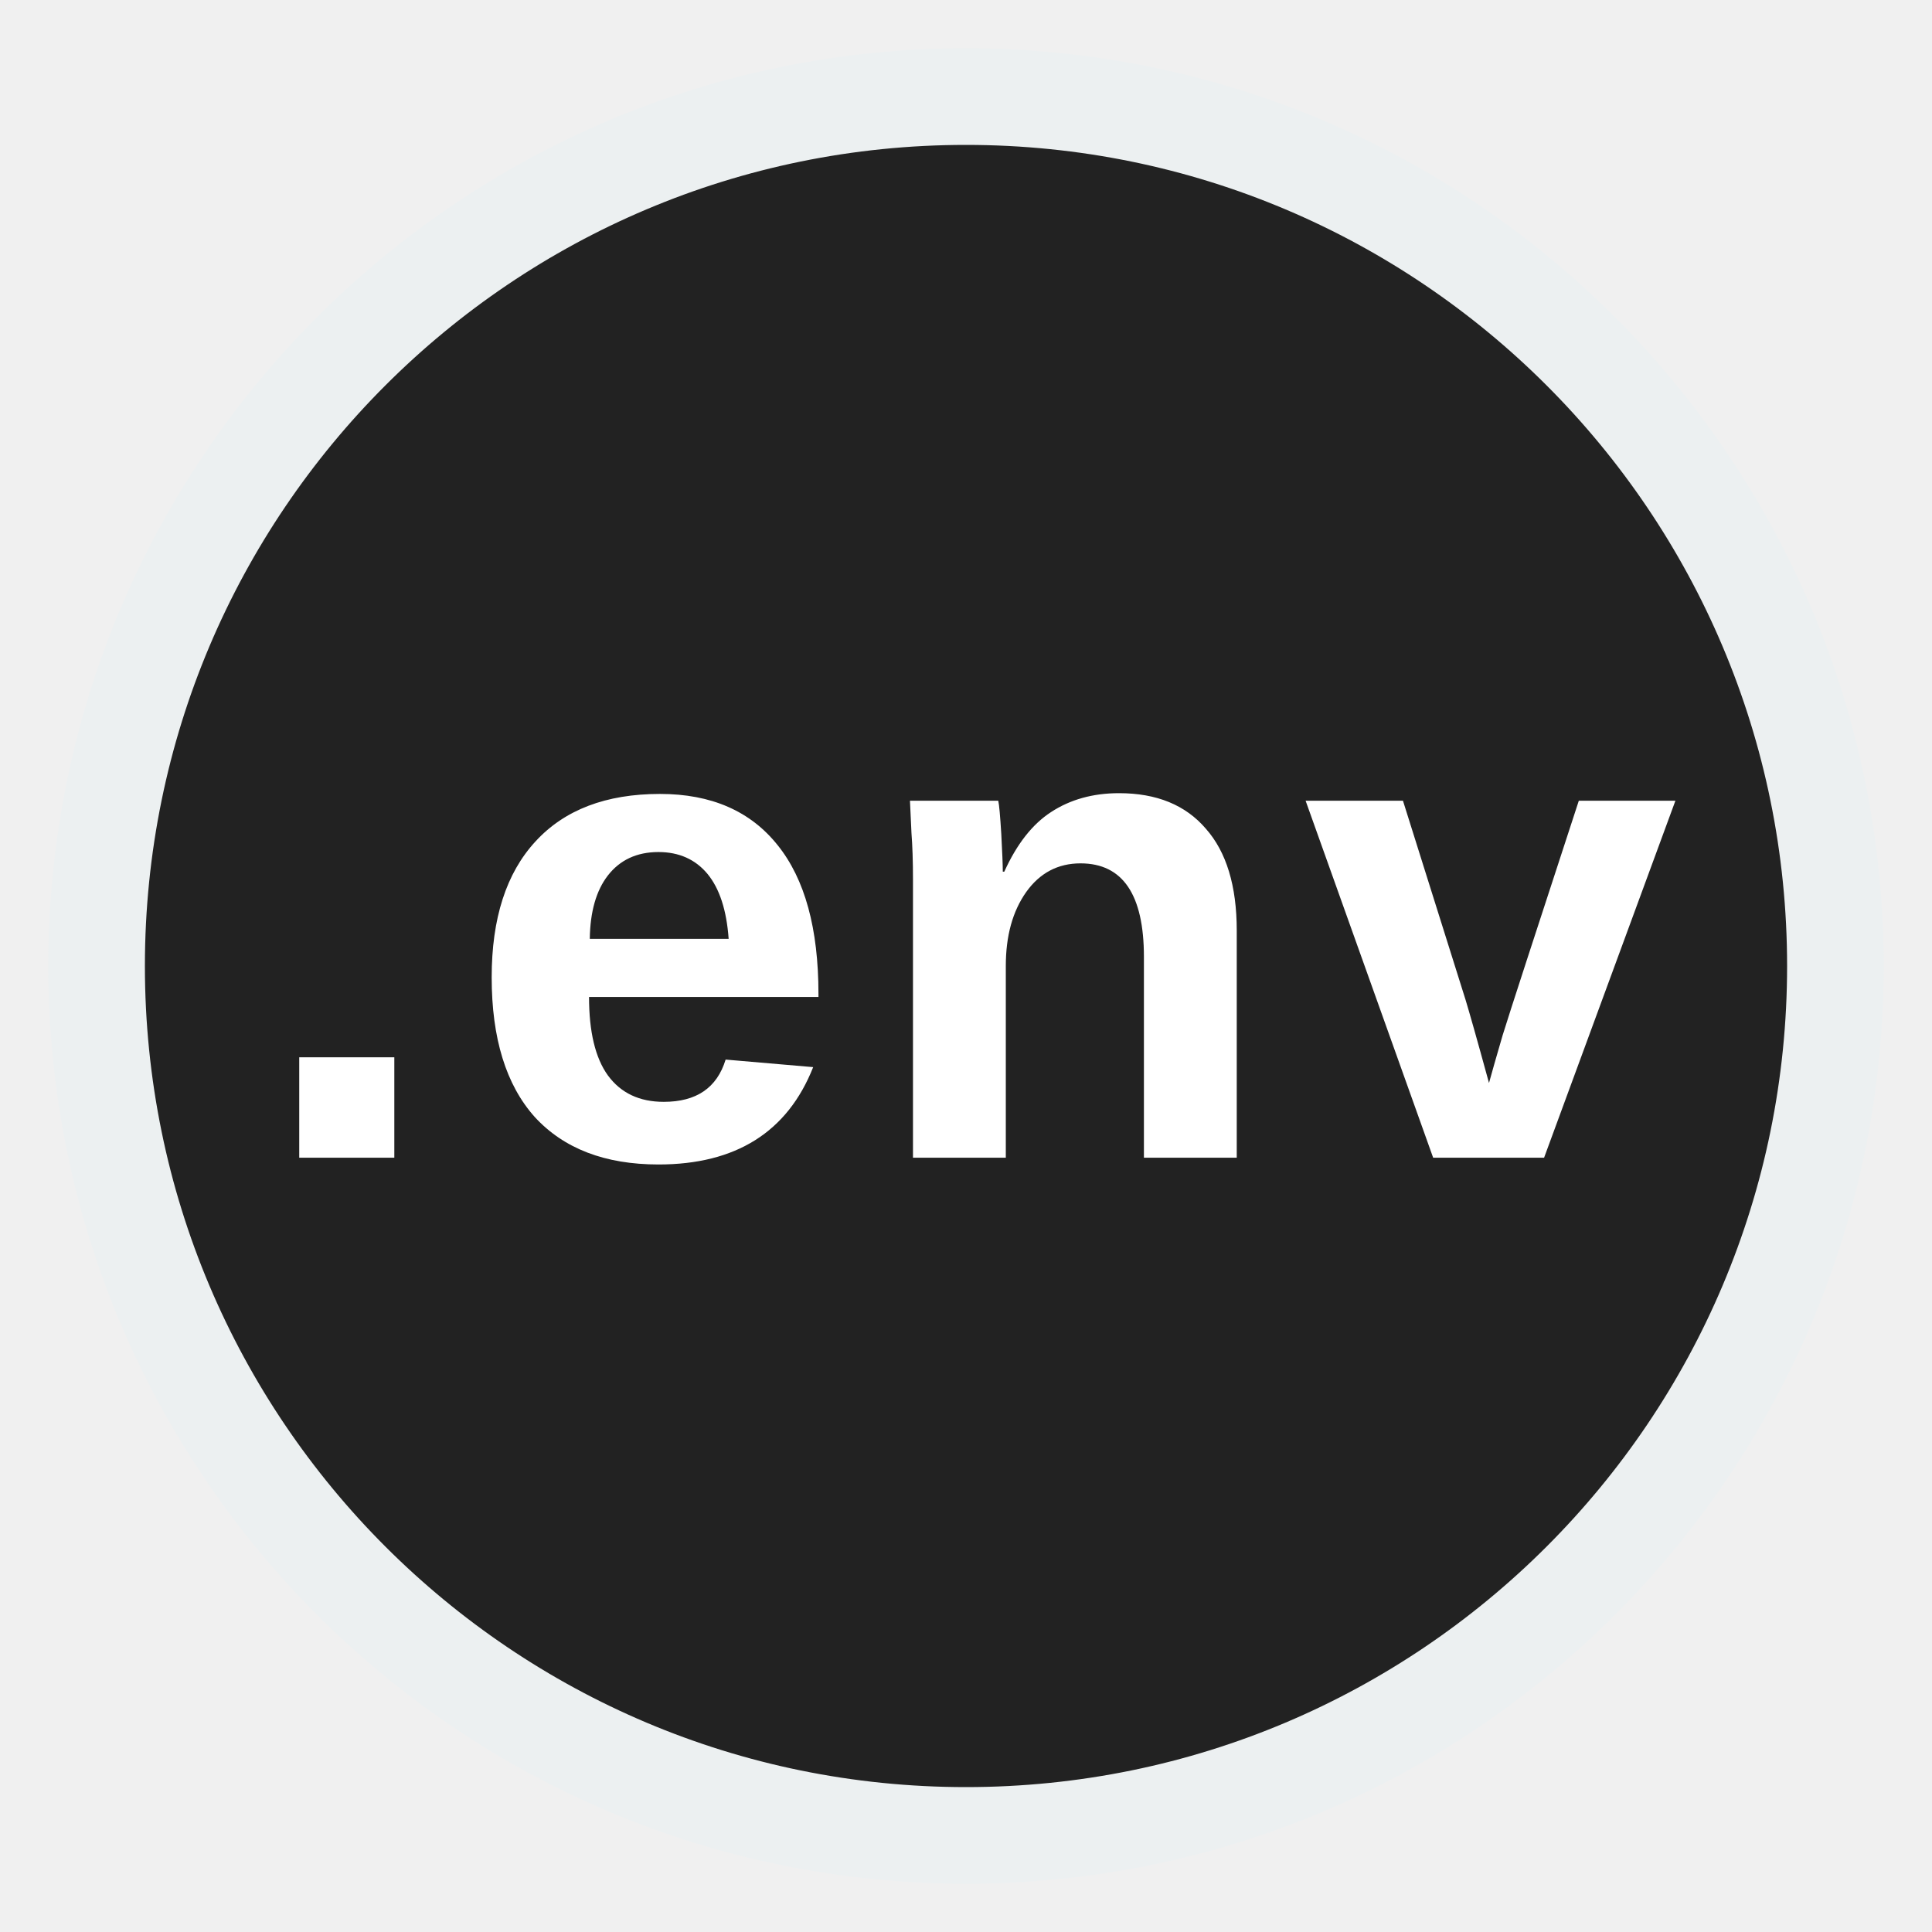
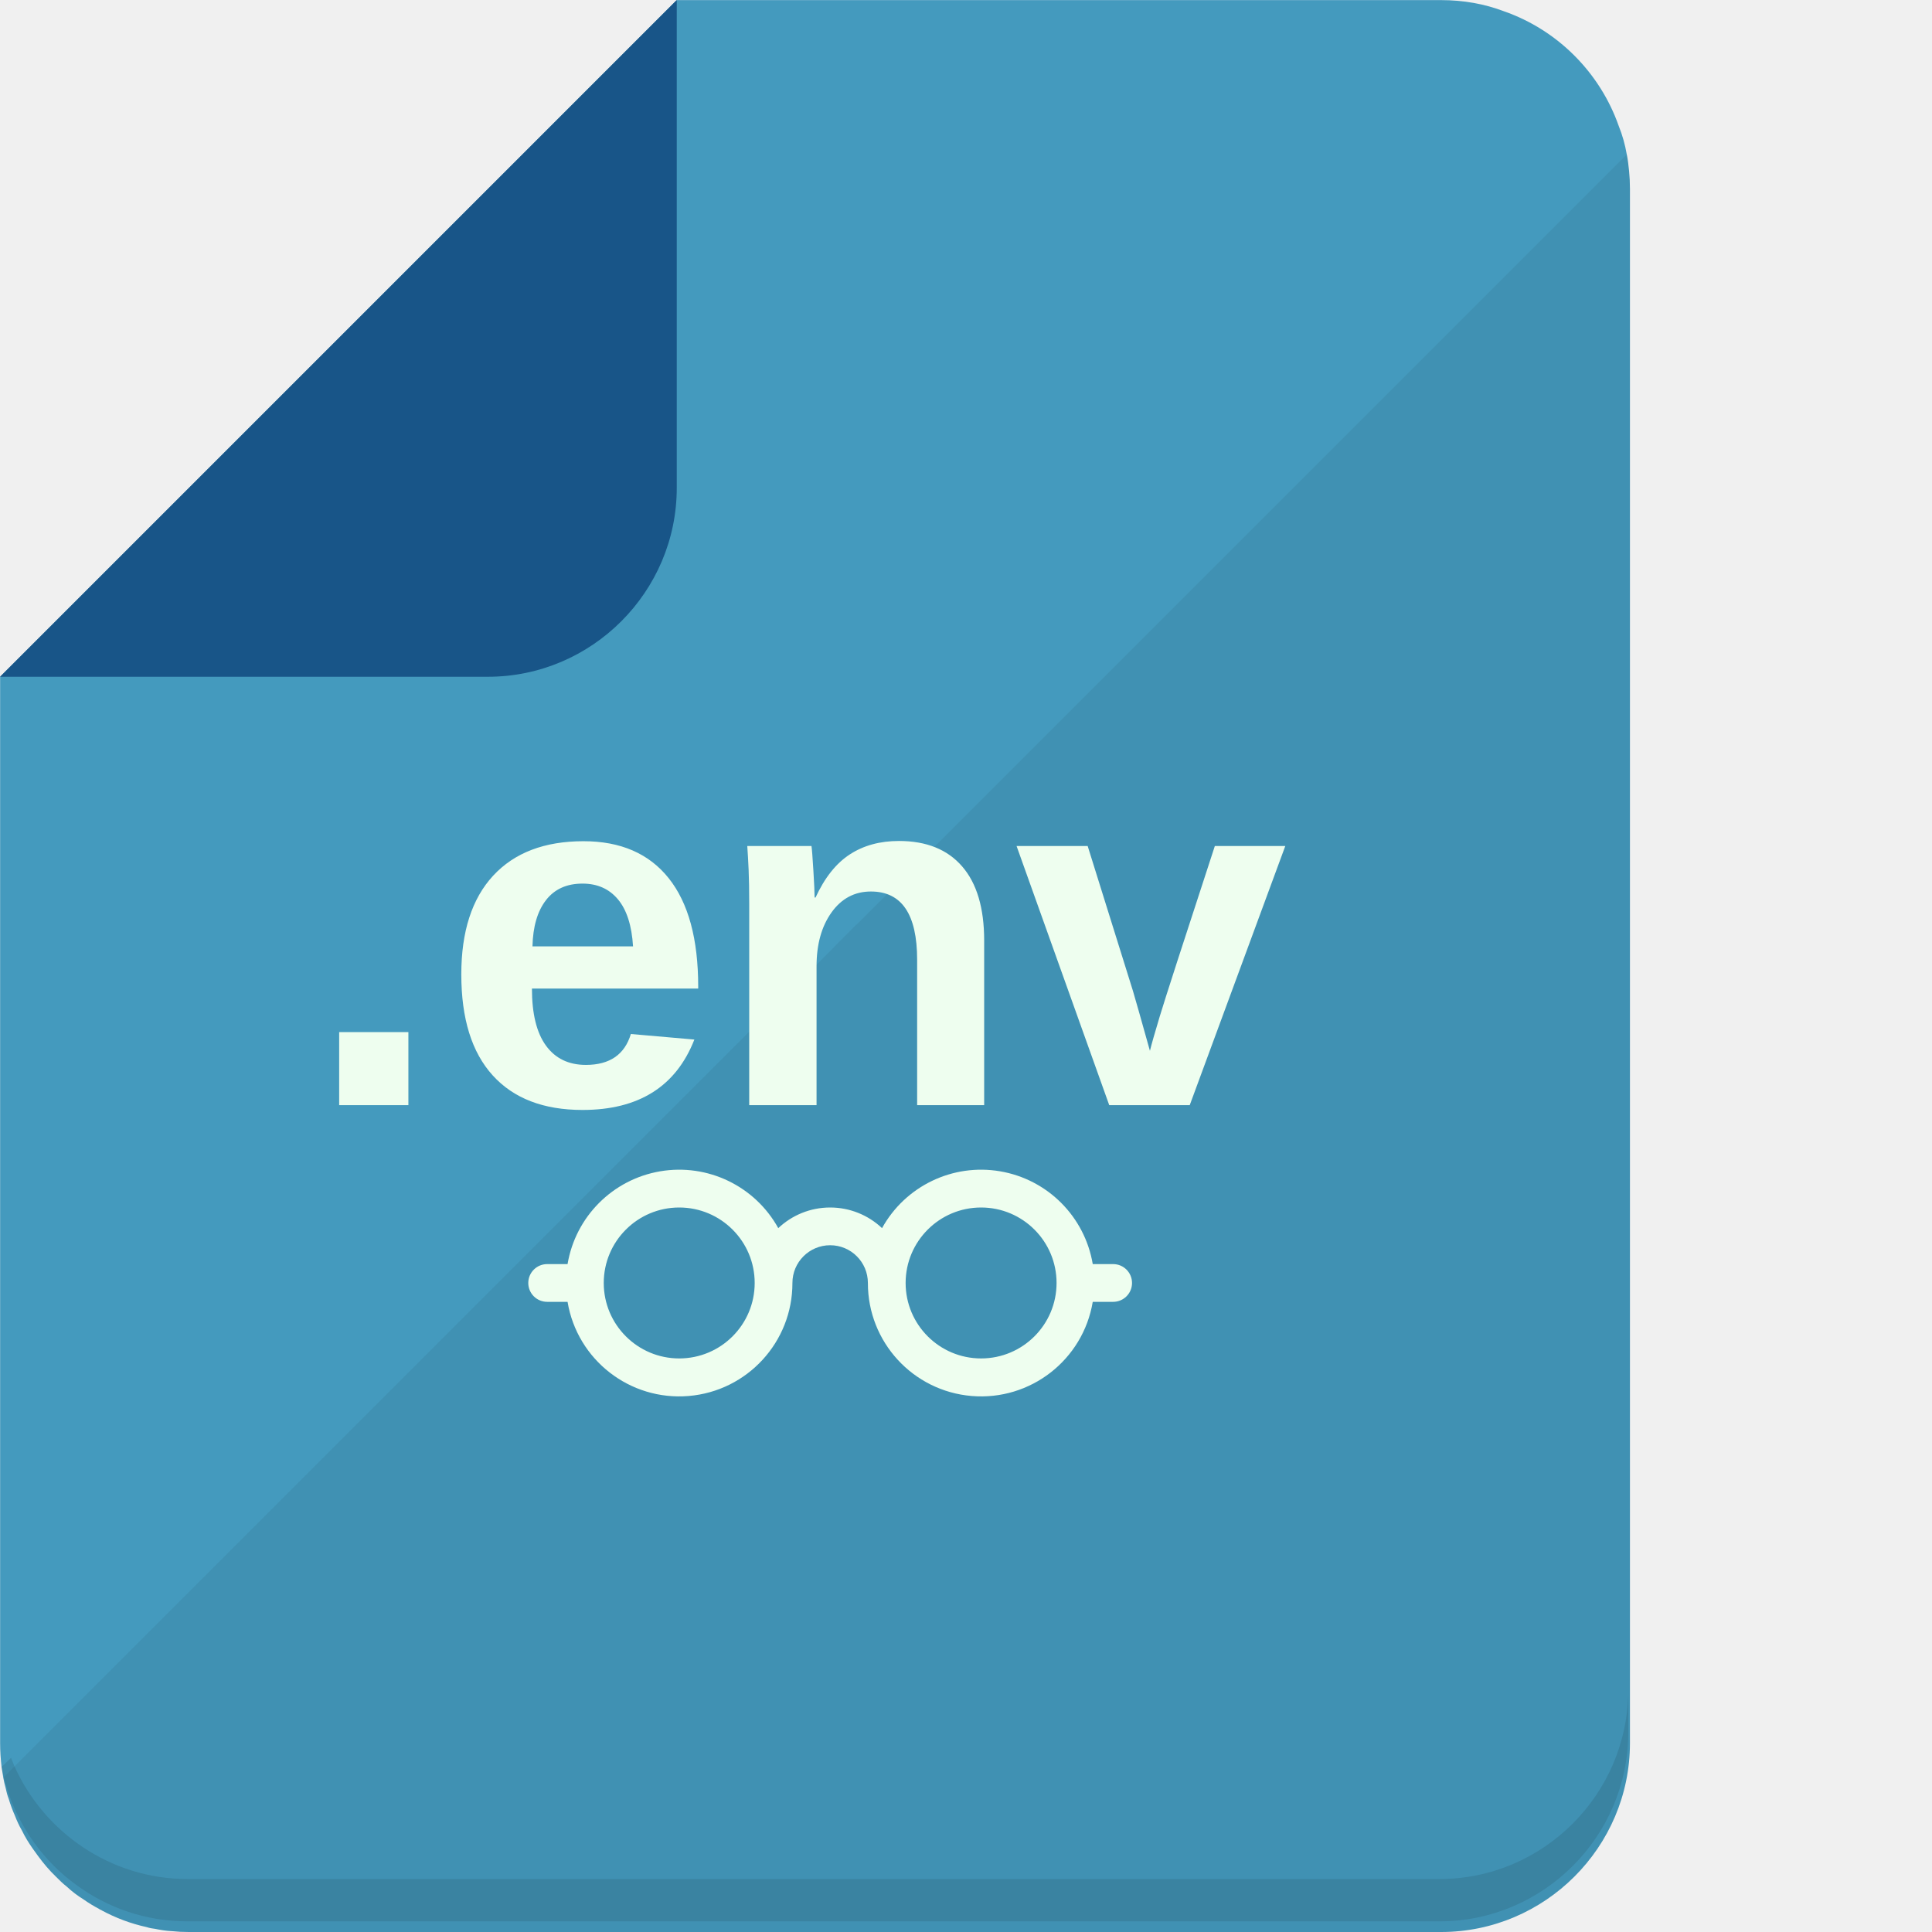
- <svg xmlns="http://www.w3.org/2000/svg" width="40" height="40" viewBox="0 0 40 40" fill="none">
-   <circle cx="20" cy="20" r="18" fill="#222222" stroke="#ECF0F1" stroke-width="2" />
-   <text x="50%" y="50%" dominant-baseline="middle" text-anchor="middle" font-family="Arial, sans-serif" font-size="14" font-weight="bold" fill="#FFFFFF" letter-spacing="0.5">.env</text>
+ <svg xmlns="http://www.w3.org/2000/svg" height="40px" width="40px" version="1.1" id="_x34_" viewBox="0 0 512 512" xml:space="preserve" fill="#000000">
+   <g id="SVGRepo_bgCarrier" stroke-width="0" />
+   <g id="SVGRepo_tracerCarrier" stroke-linecap="round" stroke-linejoin="round" />
+   <g id="SVGRepo_iconCarrier">
+     <g>
+       <g>
+         <g>
+           <path style="fill:#449ABE;" d="M431.953,50.012V461.94c0,27.547-22.512,50.06-50.06,50.06H50.016 c-1.526,0-3.053-0.076-4.502-0.229c-1.526-0.076-2.976-0.305-4.426-0.61c-0.763-0.076-1.526-0.229-2.213-0.458 c-4.197-0.916-8.241-2.442-11.905-4.426c-0.076,0-0.076-0.076-0.076-0.076c-0.229-0.076-0.458-0.153-0.611-0.305 c-1.45-0.764-2.824-1.603-4.121-2.519c-1.602-0.992-3.129-2.137-4.502-3.434c-0.992-0.764-1.908-1.679-2.823-2.595 c-1.755-1.679-3.358-3.586-4.808-5.571c-0.458-0.61-0.916-1.297-1.374-1.908c-1.068-1.526-2.061-3.128-2.823-4.731 c-0.763-1.298-1.374-2.671-1.908-4.044c-0.611-1.374-1.145-2.824-1.603-4.35c-0.381-0.992-0.611-1.908-0.839-2.976 c-0.229-0.839-0.458-1.755-0.611-2.671c-0.153-0.764-0.229-1.602-0.381-2.366c0-0.153-0.076-0.306-0.076-0.457 c-0.229-2.061-0.381-4.198-0.381-6.333V179.36L179.363,0.028h202.53c5.876,0,11.523,0.991,16.712,2.975 c14.194,4.961,25.412,16.255,30.372,30.372c0.992,2.443,1.679,4.961,2.137,7.556c0.305,1.449,0.458,2.976,0.611,4.426 C431.877,46.882,431.953,48.486,431.953,50.012z" />
+           <path style="fill:#185588;" d="M129.306,179.348c27.523,0,50.042-22.519,50.042-50.042V0L0,179.348H129.306z" />
+         </g>
+         <path style="opacity:0.06;fill:#040000;" d="M431.953,50.012V461.94c0,27.547-22.512,50.06-50.06,50.06H50.016 c-1.526,0-3.053-0.076-4.502-0.229c-1.526-0.076-2.976-0.305-4.426-0.61c-0.763-0.076-1.526-0.229-2.213-0.458 c-4.197-0.916-8.241-2.442-11.905-4.426c-0.076,0-0.076-0.076-0.076-0.076c-0.229-0.076-0.458-0.153-0.611-0.305 c-1.45-0.764-2.824-1.603-4.121-2.519c-1.602-0.992-3.129-2.137-4.502-3.434c-0.992-0.764-1.908-1.679-2.823-2.595 c-1.755-1.679-3.358-3.586-4.808-5.571c-0.458-0.61-0.916-1.297-1.374-1.908c-1.068-1.526-2.061-3.128-2.823-4.731 c-0.763-1.298-1.374-2.671-1.908-4.044c-0.611-1.374-1.145-2.824-1.603-4.35c-0.381-0.992-0.611-1.908-0.839-2.976 c-0.229-0.839-0.458-1.755-0.611-2.671l204.362-204.362l11.752-11.676l9.92-9.996h0.076L431.114,40.931 c0.305,1.449,0.458,2.976,0.611,4.426C431.877,46.882,431.953,48.486,431.953,50.012z" />
+       </g>
+       <path style="opacity:0.1;fill:#040000;" d="M431.495,447.898v11.294c0,27.473-22.512,49.984-49.984,49.984H49.634 c-10.989,0-21.215-3.586-29.456-9.692c-4.273-3.053-7.937-6.792-11.065-11.065c-3.739-5.19-6.563-11.066-8.089-17.476 c-0.229-0.688-0.381-1.449-0.534-2.213c0-0.153-0.076-0.306-0.076-0.457l2.518-2.441c0.305,0.762,0.611,1.526,0.916,2.289 c7.86,17.475,25.488,29.838,45.787,29.838h331.878C408.984,497.959,431.495,475.447,431.495,447.898z" />
+     </g>
+     <text x="51%" y="50%" transform="translate(-50, 0)" dominant-baseline="middle" text-anchor="middle" font-size="130" fill="#EEFEEF" font-family="Arial" font-weight="bold" font-style="normal">.env</text>
+     <g transform="translate(140, 260)">
+       <path transform="scale(10, 10)" fill="#EEFEEF" d="M4 6a2 2 0 1 1 0 4 2 2 0 0 1 0-4m2.625.547a3 3 0 0 0-5.584.953H.5a.5.5 0 0 0 0 1h.541A3 3 0 0 0 7 8a1 1 0 0 1 2 0 3 3 0 0 0 5.959.5h.541a.5.5 0 0 0 0-1h-.541a3 3 0 0 0-5.584-.953A2 2 0 0 0 8 6c-.532 0-1.016.208-1.375.547M14 8a2 2 0 1 1-4 0 2 2 0 0 1 4 0" />
+     </g>
+   </g>
</svg>
